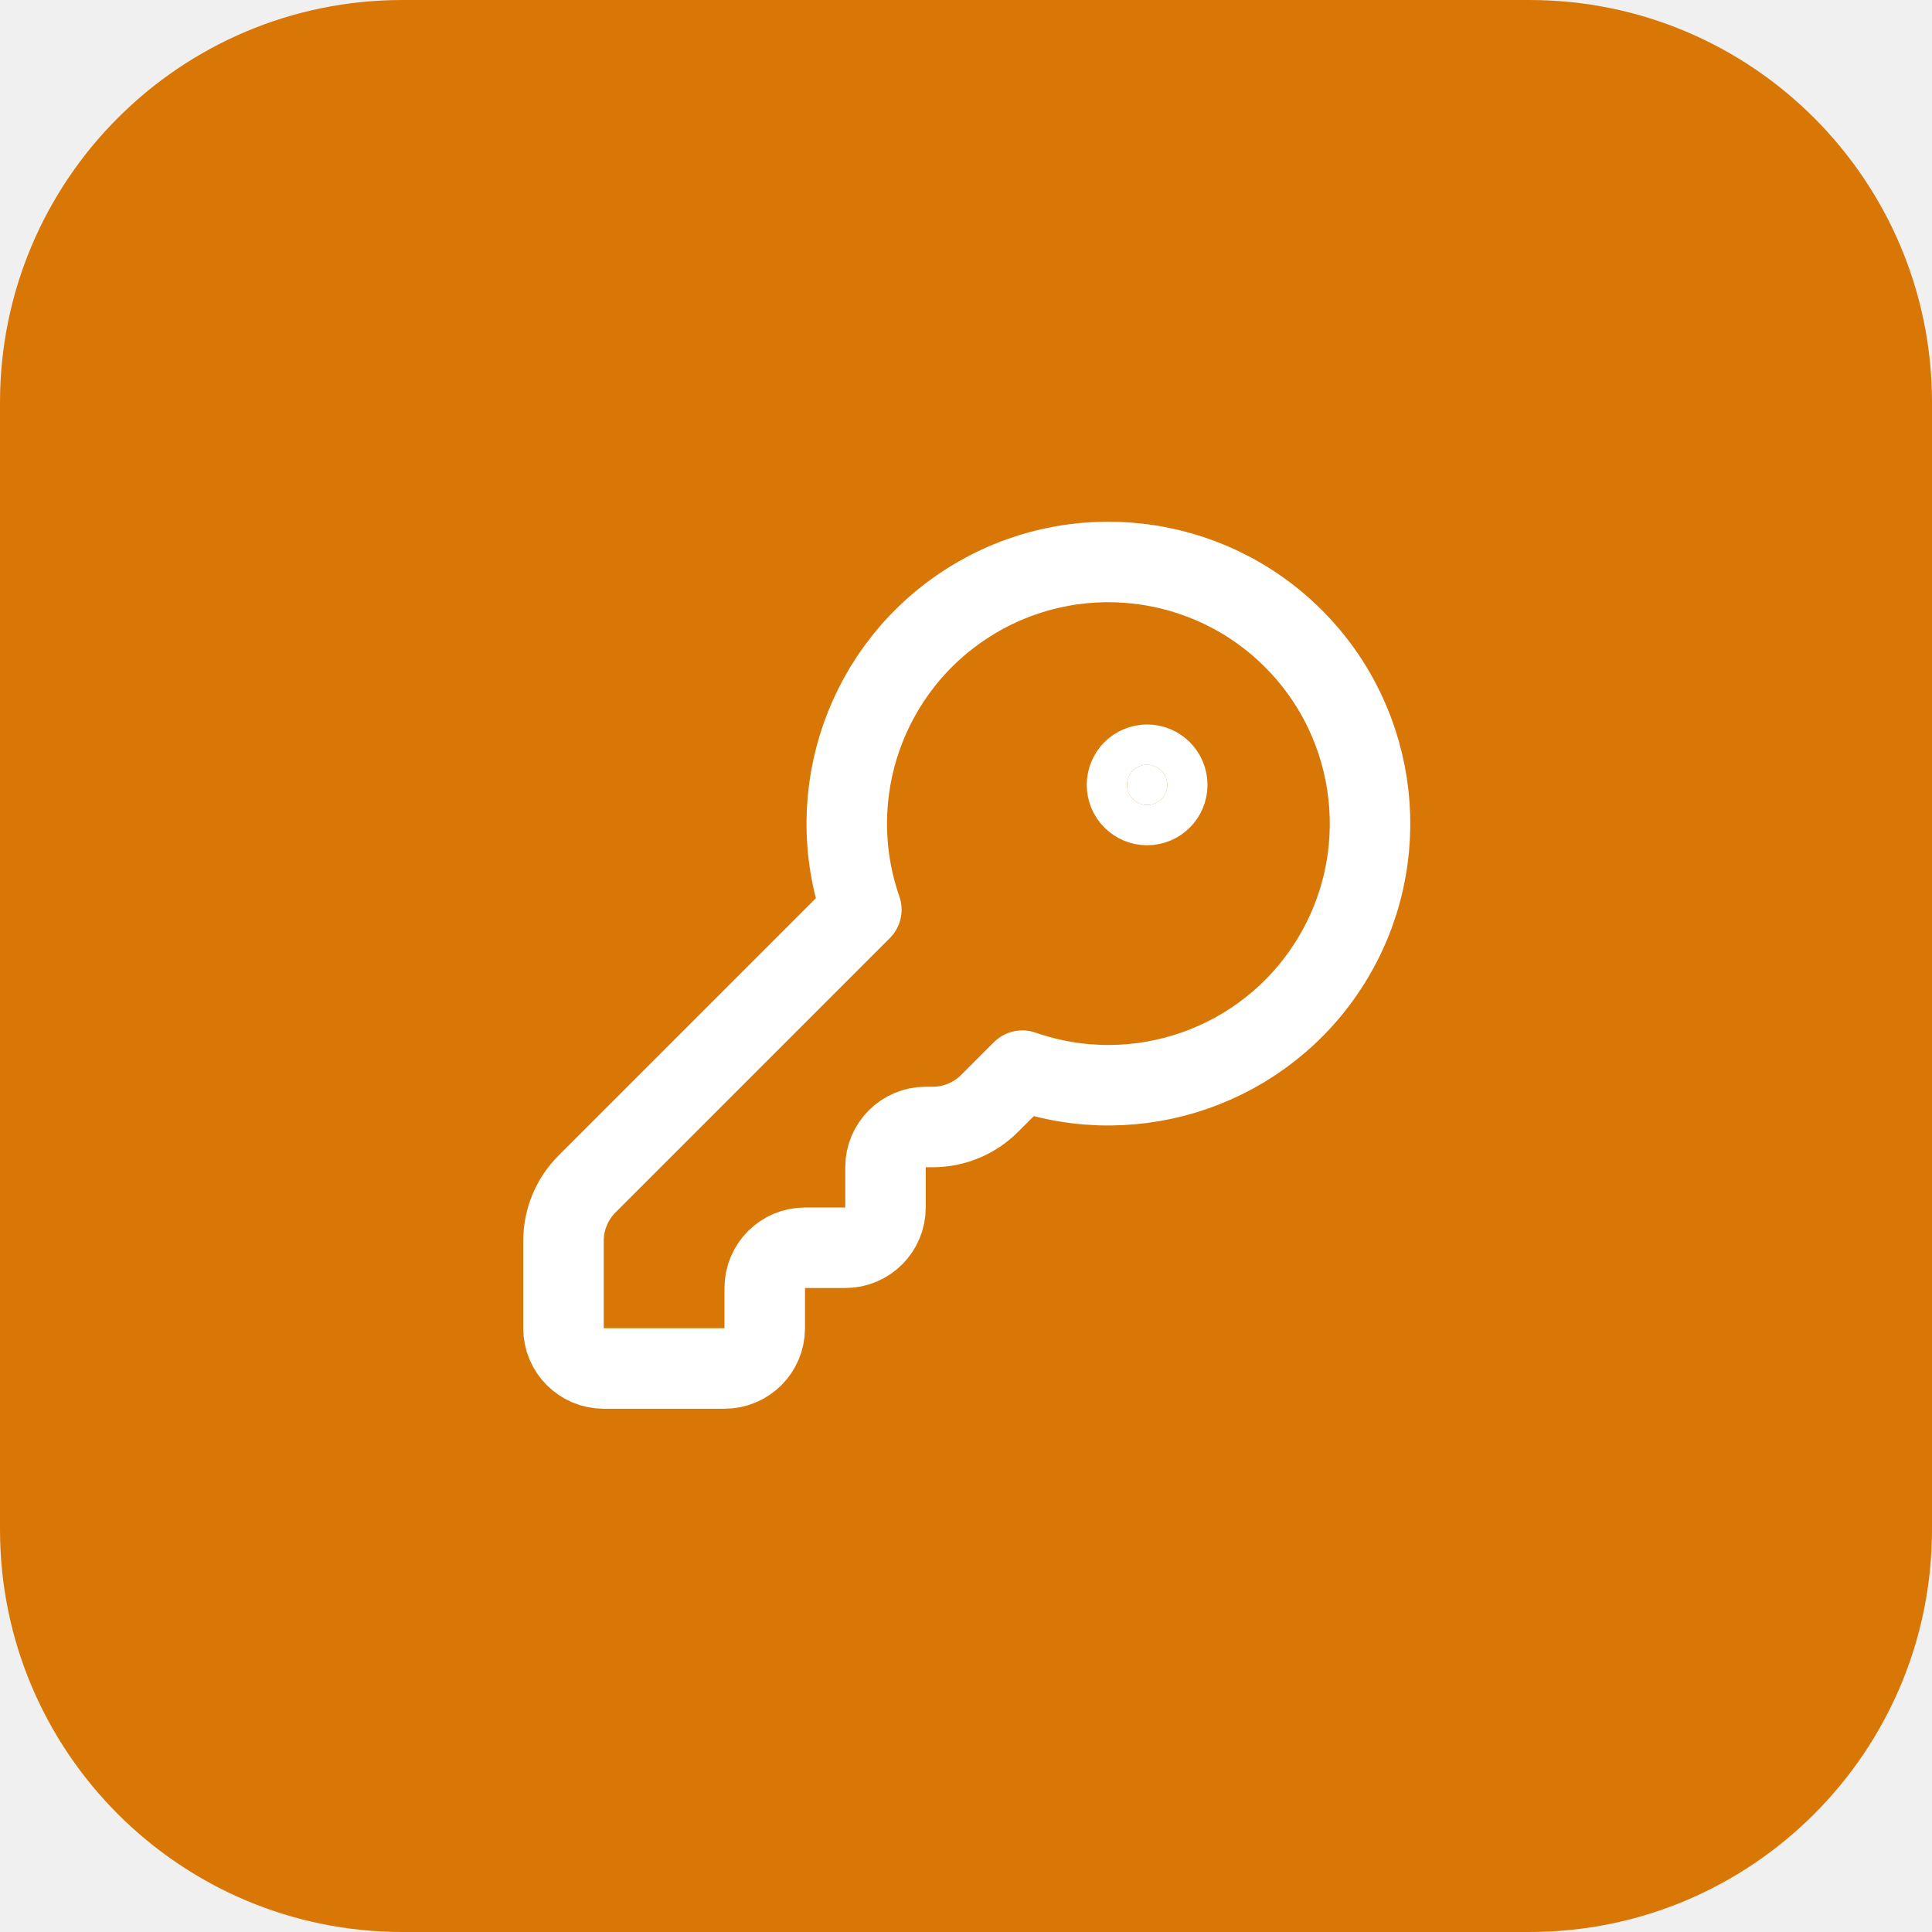
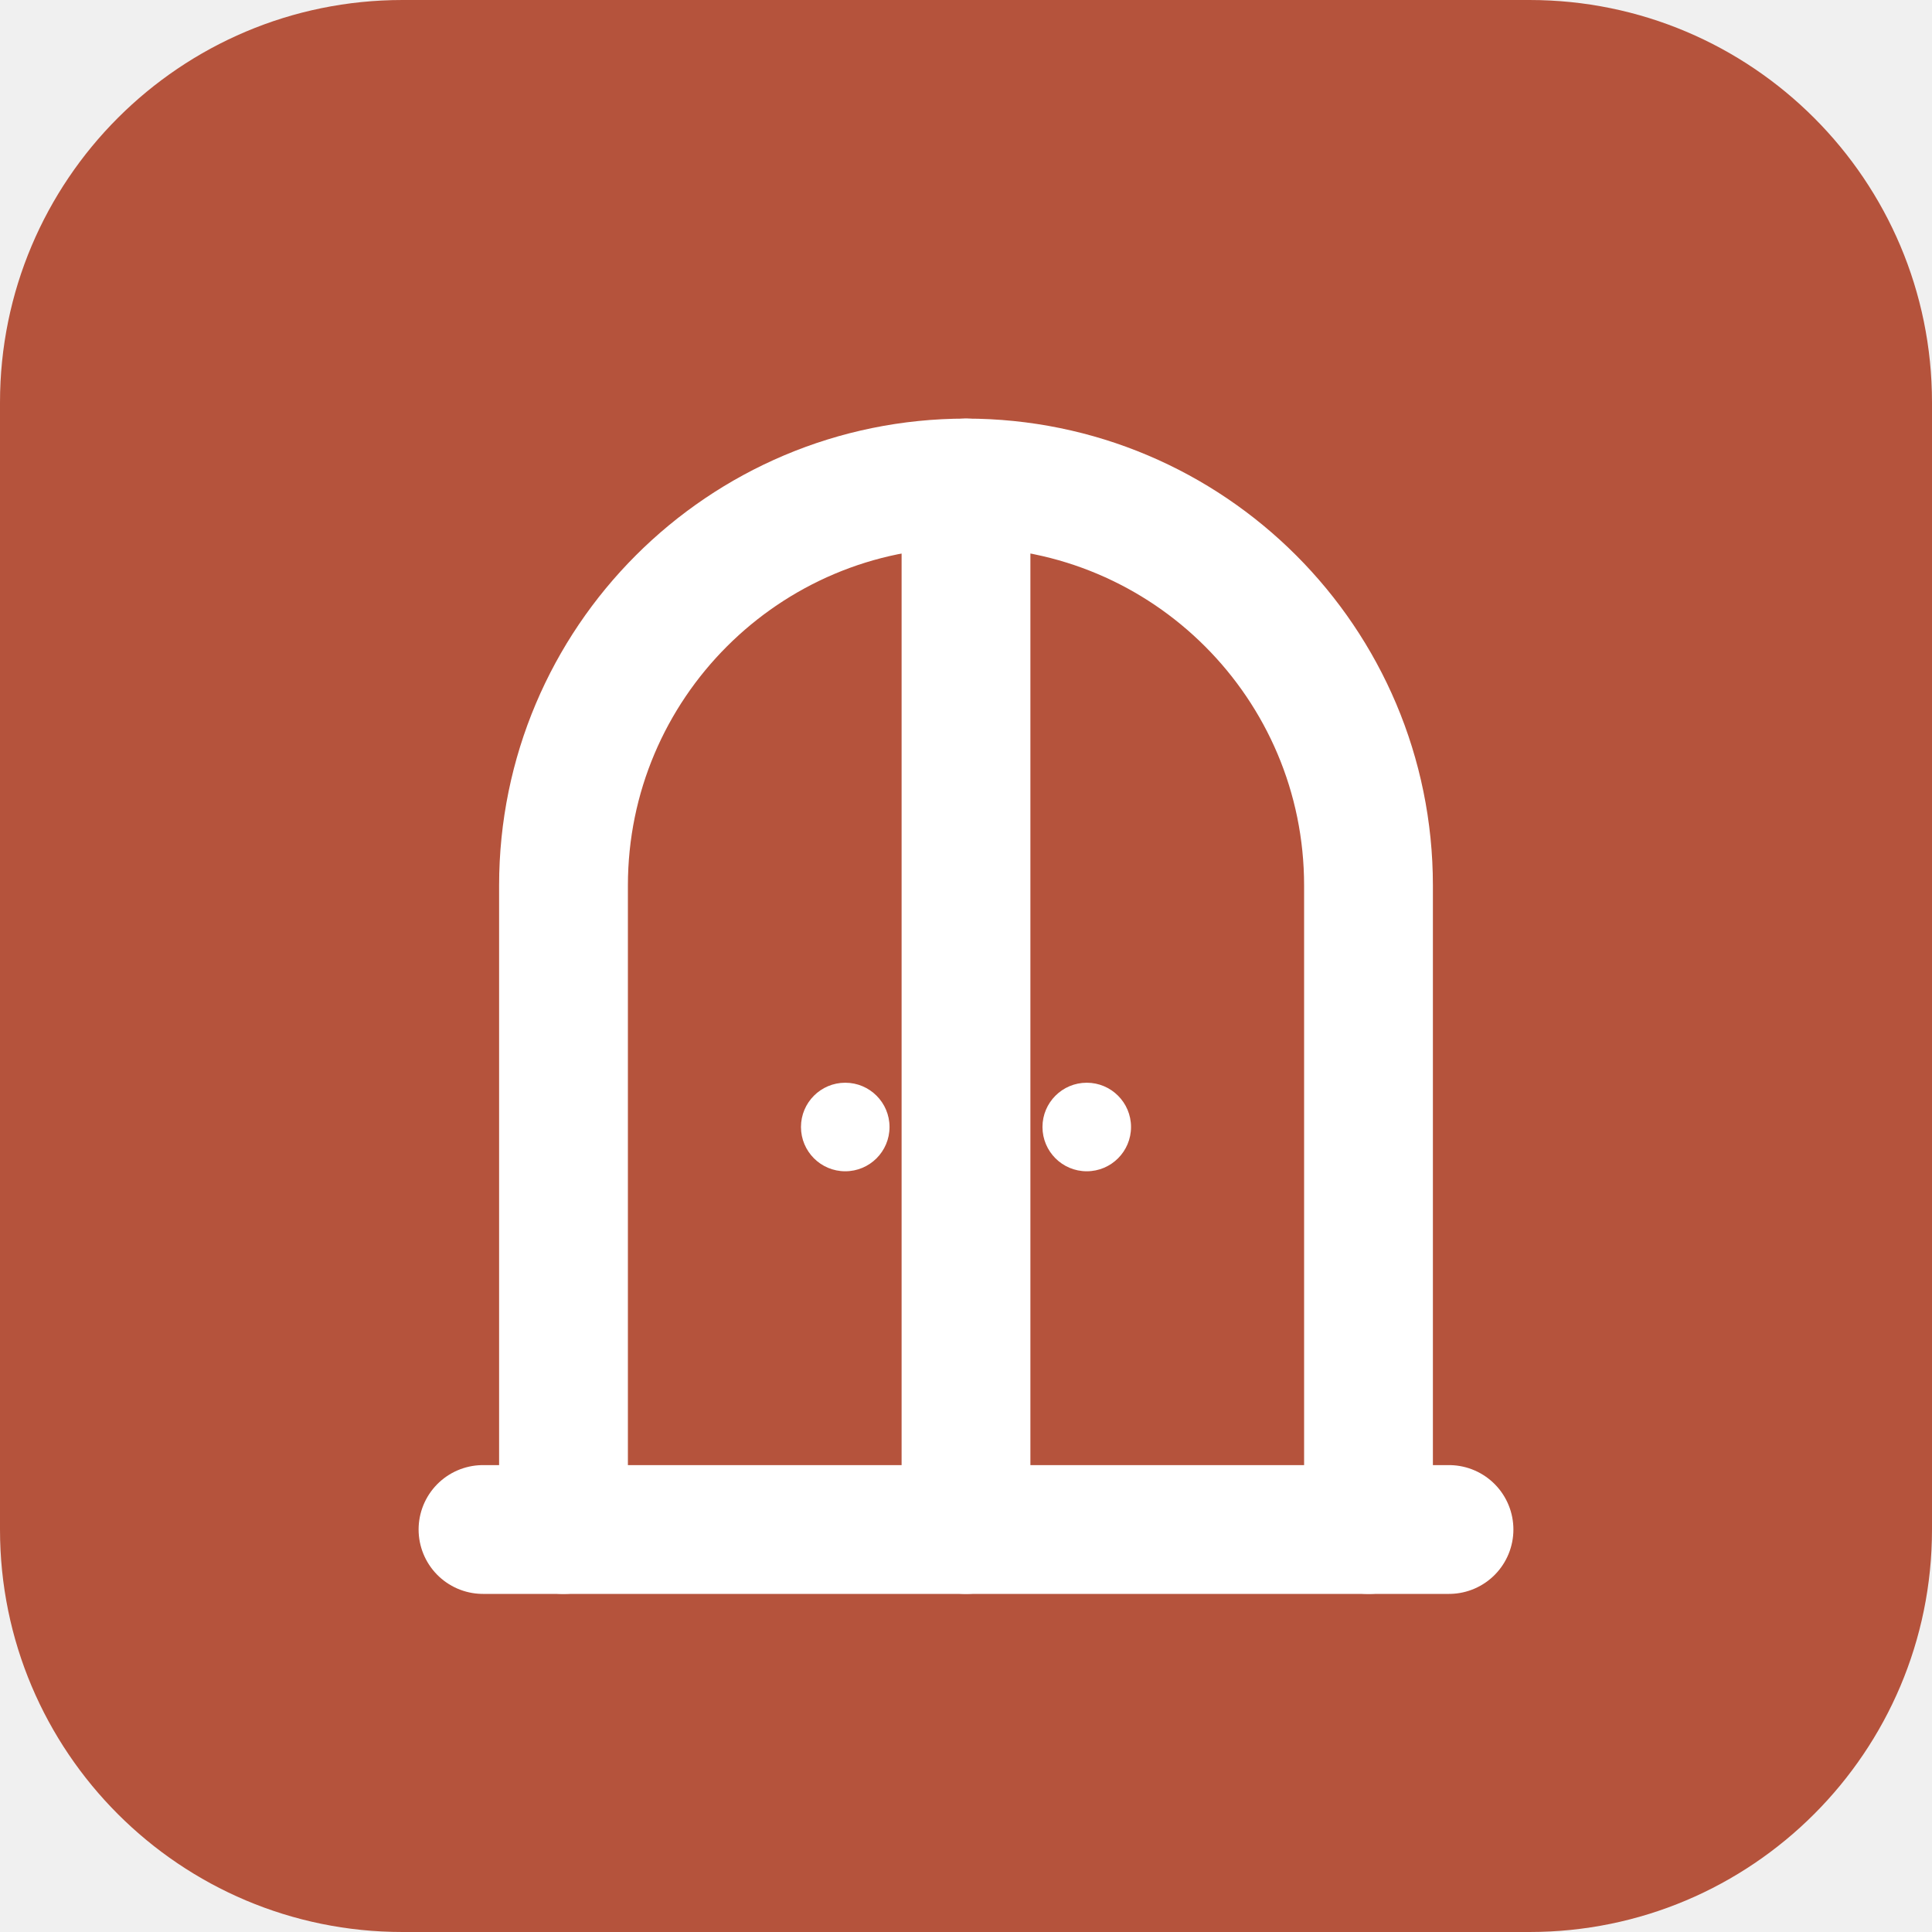
<svg xmlns="http://www.w3.org/2000/svg" viewBox="0 0 24 24" fill="none">
-   <rect width="24" height="24" rx="5" fill="#D97706" />
-   <g transform="translate(6 6) scale(0.5)">
-     <path d="M2.586 17.414A2 2 0 0 0 2 18.828V21a1 1 0 0 0 1 1h3a1 1 0 0 0 1-1v-1a1 1 0 0 1 1-1h1a1 1 0 0 0 1-1v-1a1 1 0 0 1 1-1h.172a2 2 0 0 0 1.414-.586l.814-.814a6.5 6.5 0 1 0-4-4z" stroke="white" stroke-width="2" stroke-linecap="round" stroke-linejoin="round" />
-     <circle cx="16.5" cy="7.5" r=".5" fill="white" stroke="white" stroke-width="2" stroke-linecap="round" stroke-linejoin="round" />
+   <rect width="24" height="24" rx="5" fill="#B5533C" />
+   <g stroke="white" stroke-width="1.6" stroke-linecap="round" stroke-linejoin="round" fill="none">
+     <path d="M7 19V11a5 5 0 0 1 10 0v8" />
+     <path d="M12 19V6" />
+     <path d="M6 19h12" />
  </g>
+   <circle cx="10.5" cy="14" r=".55" fill="white" />
+   <circle cx="13.5" cy="14" r=".55" fill="white" />
</svg>
